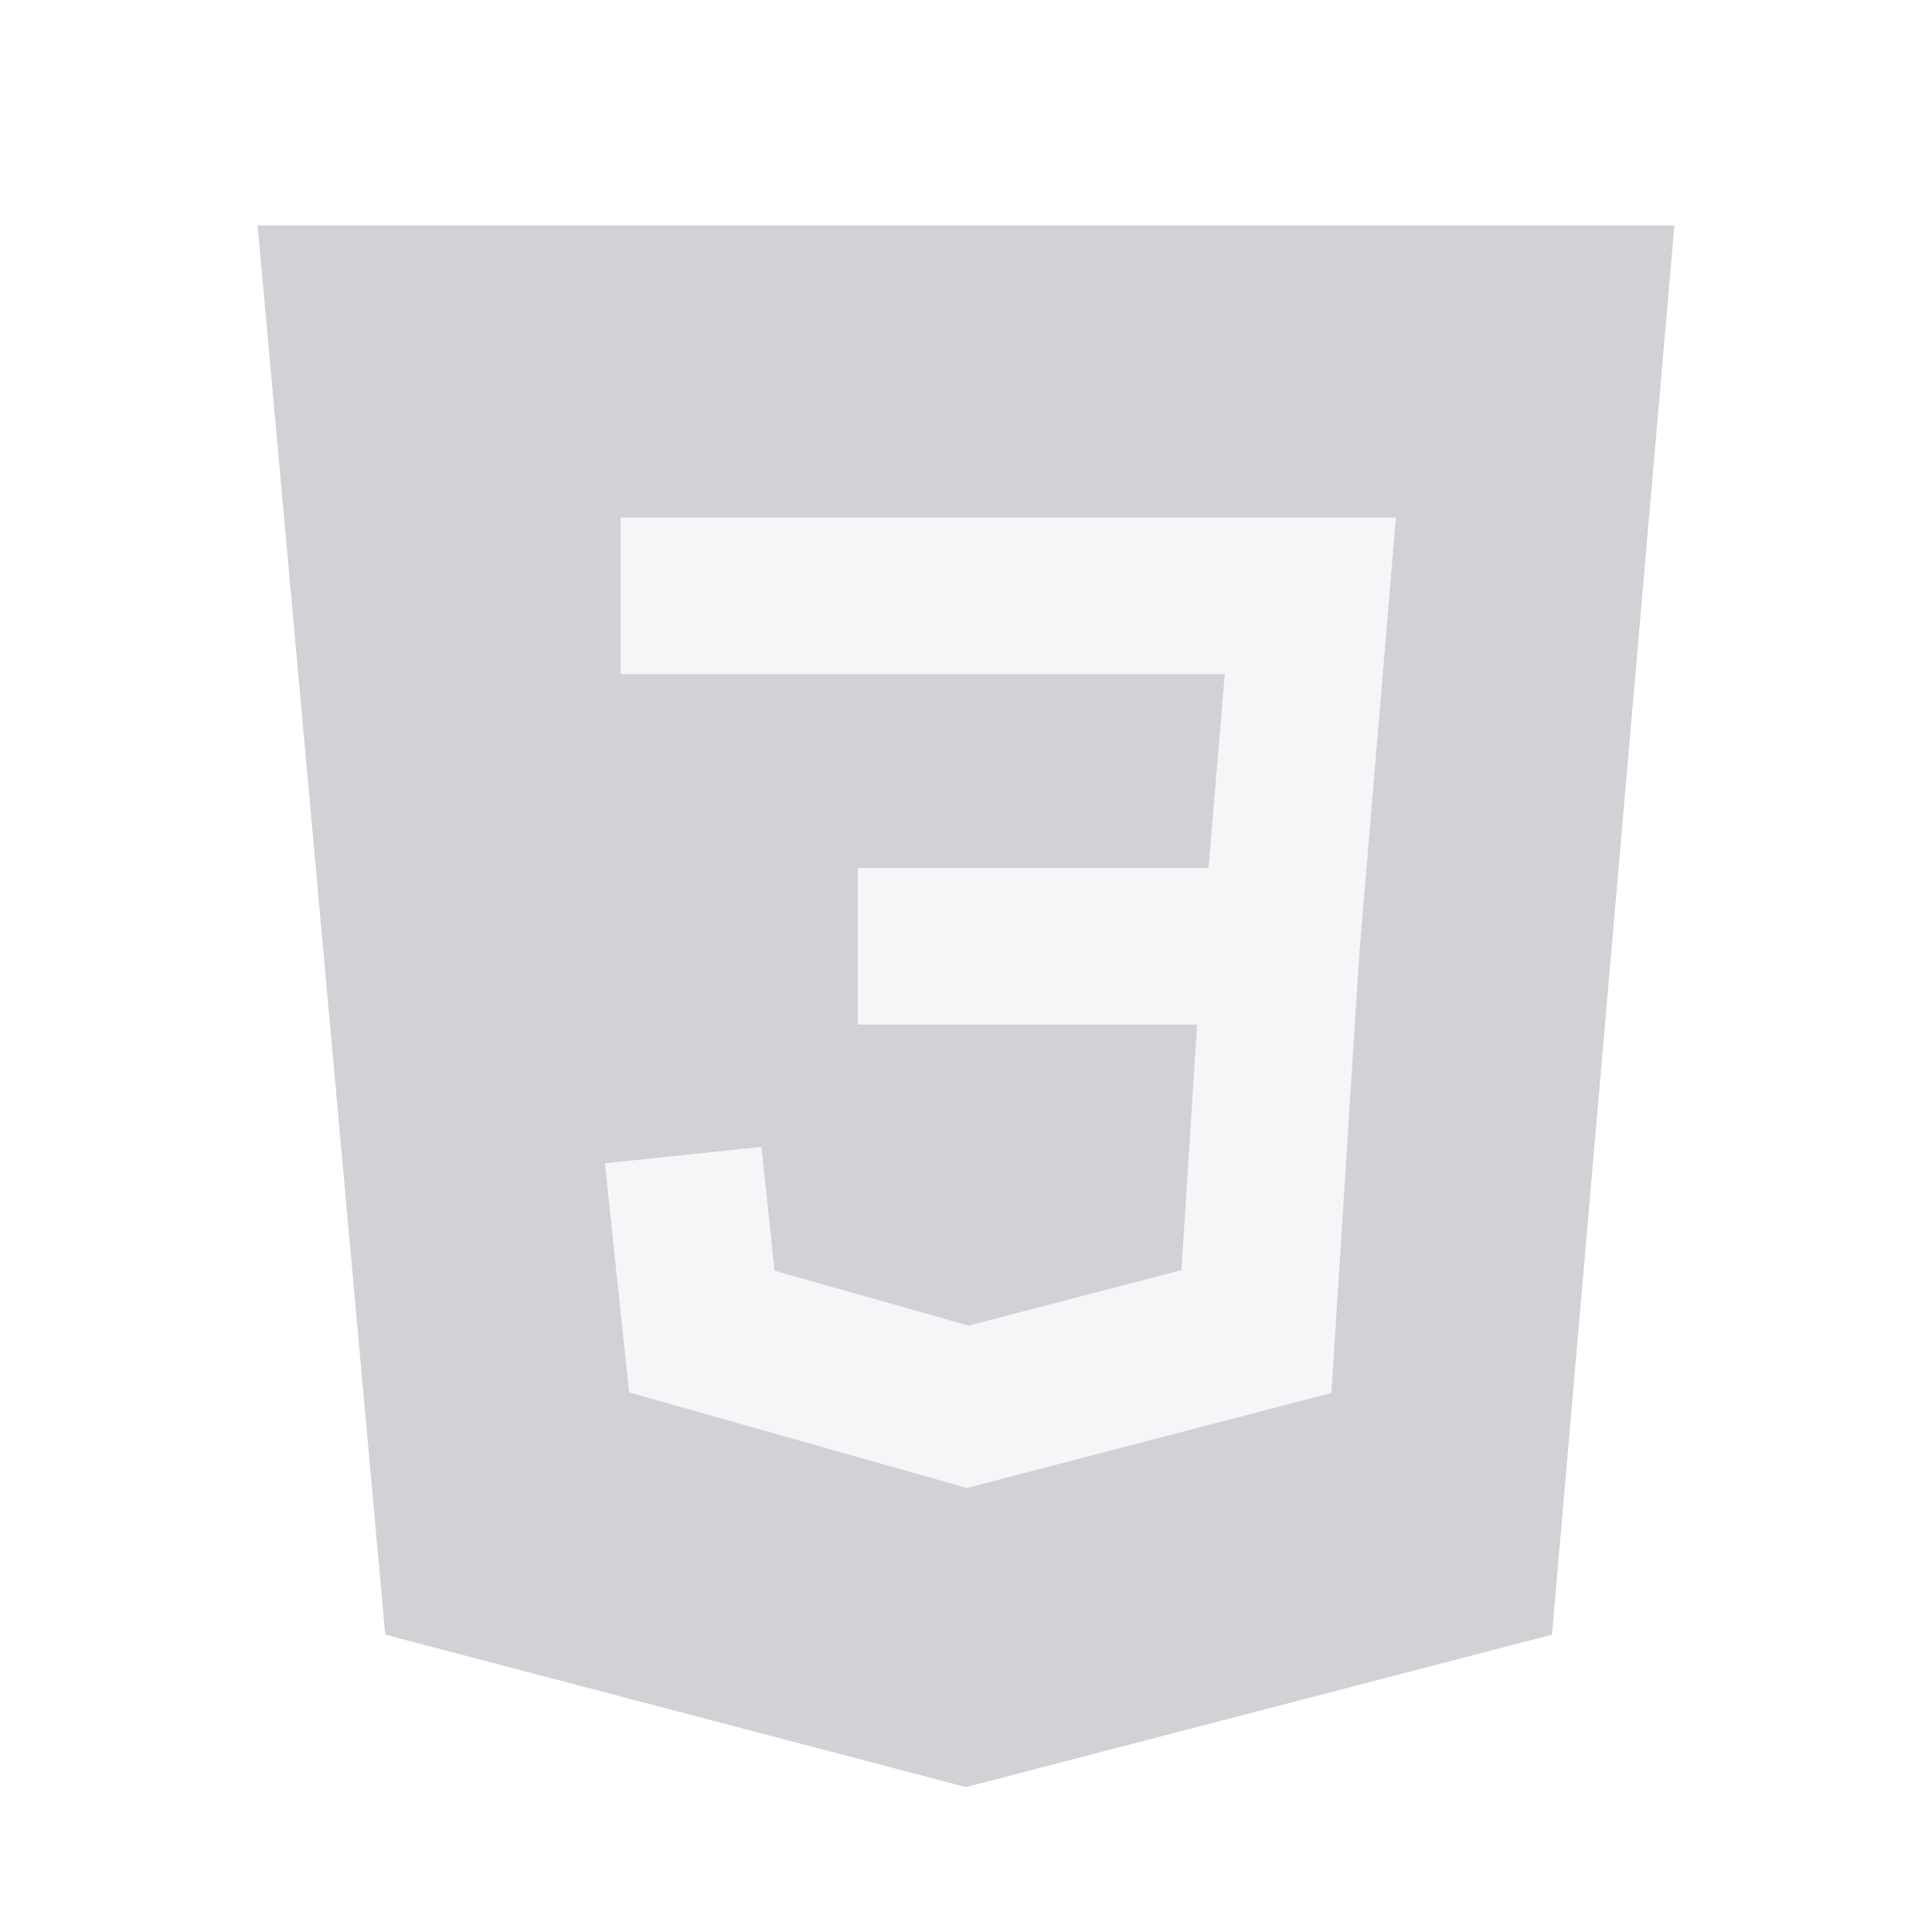
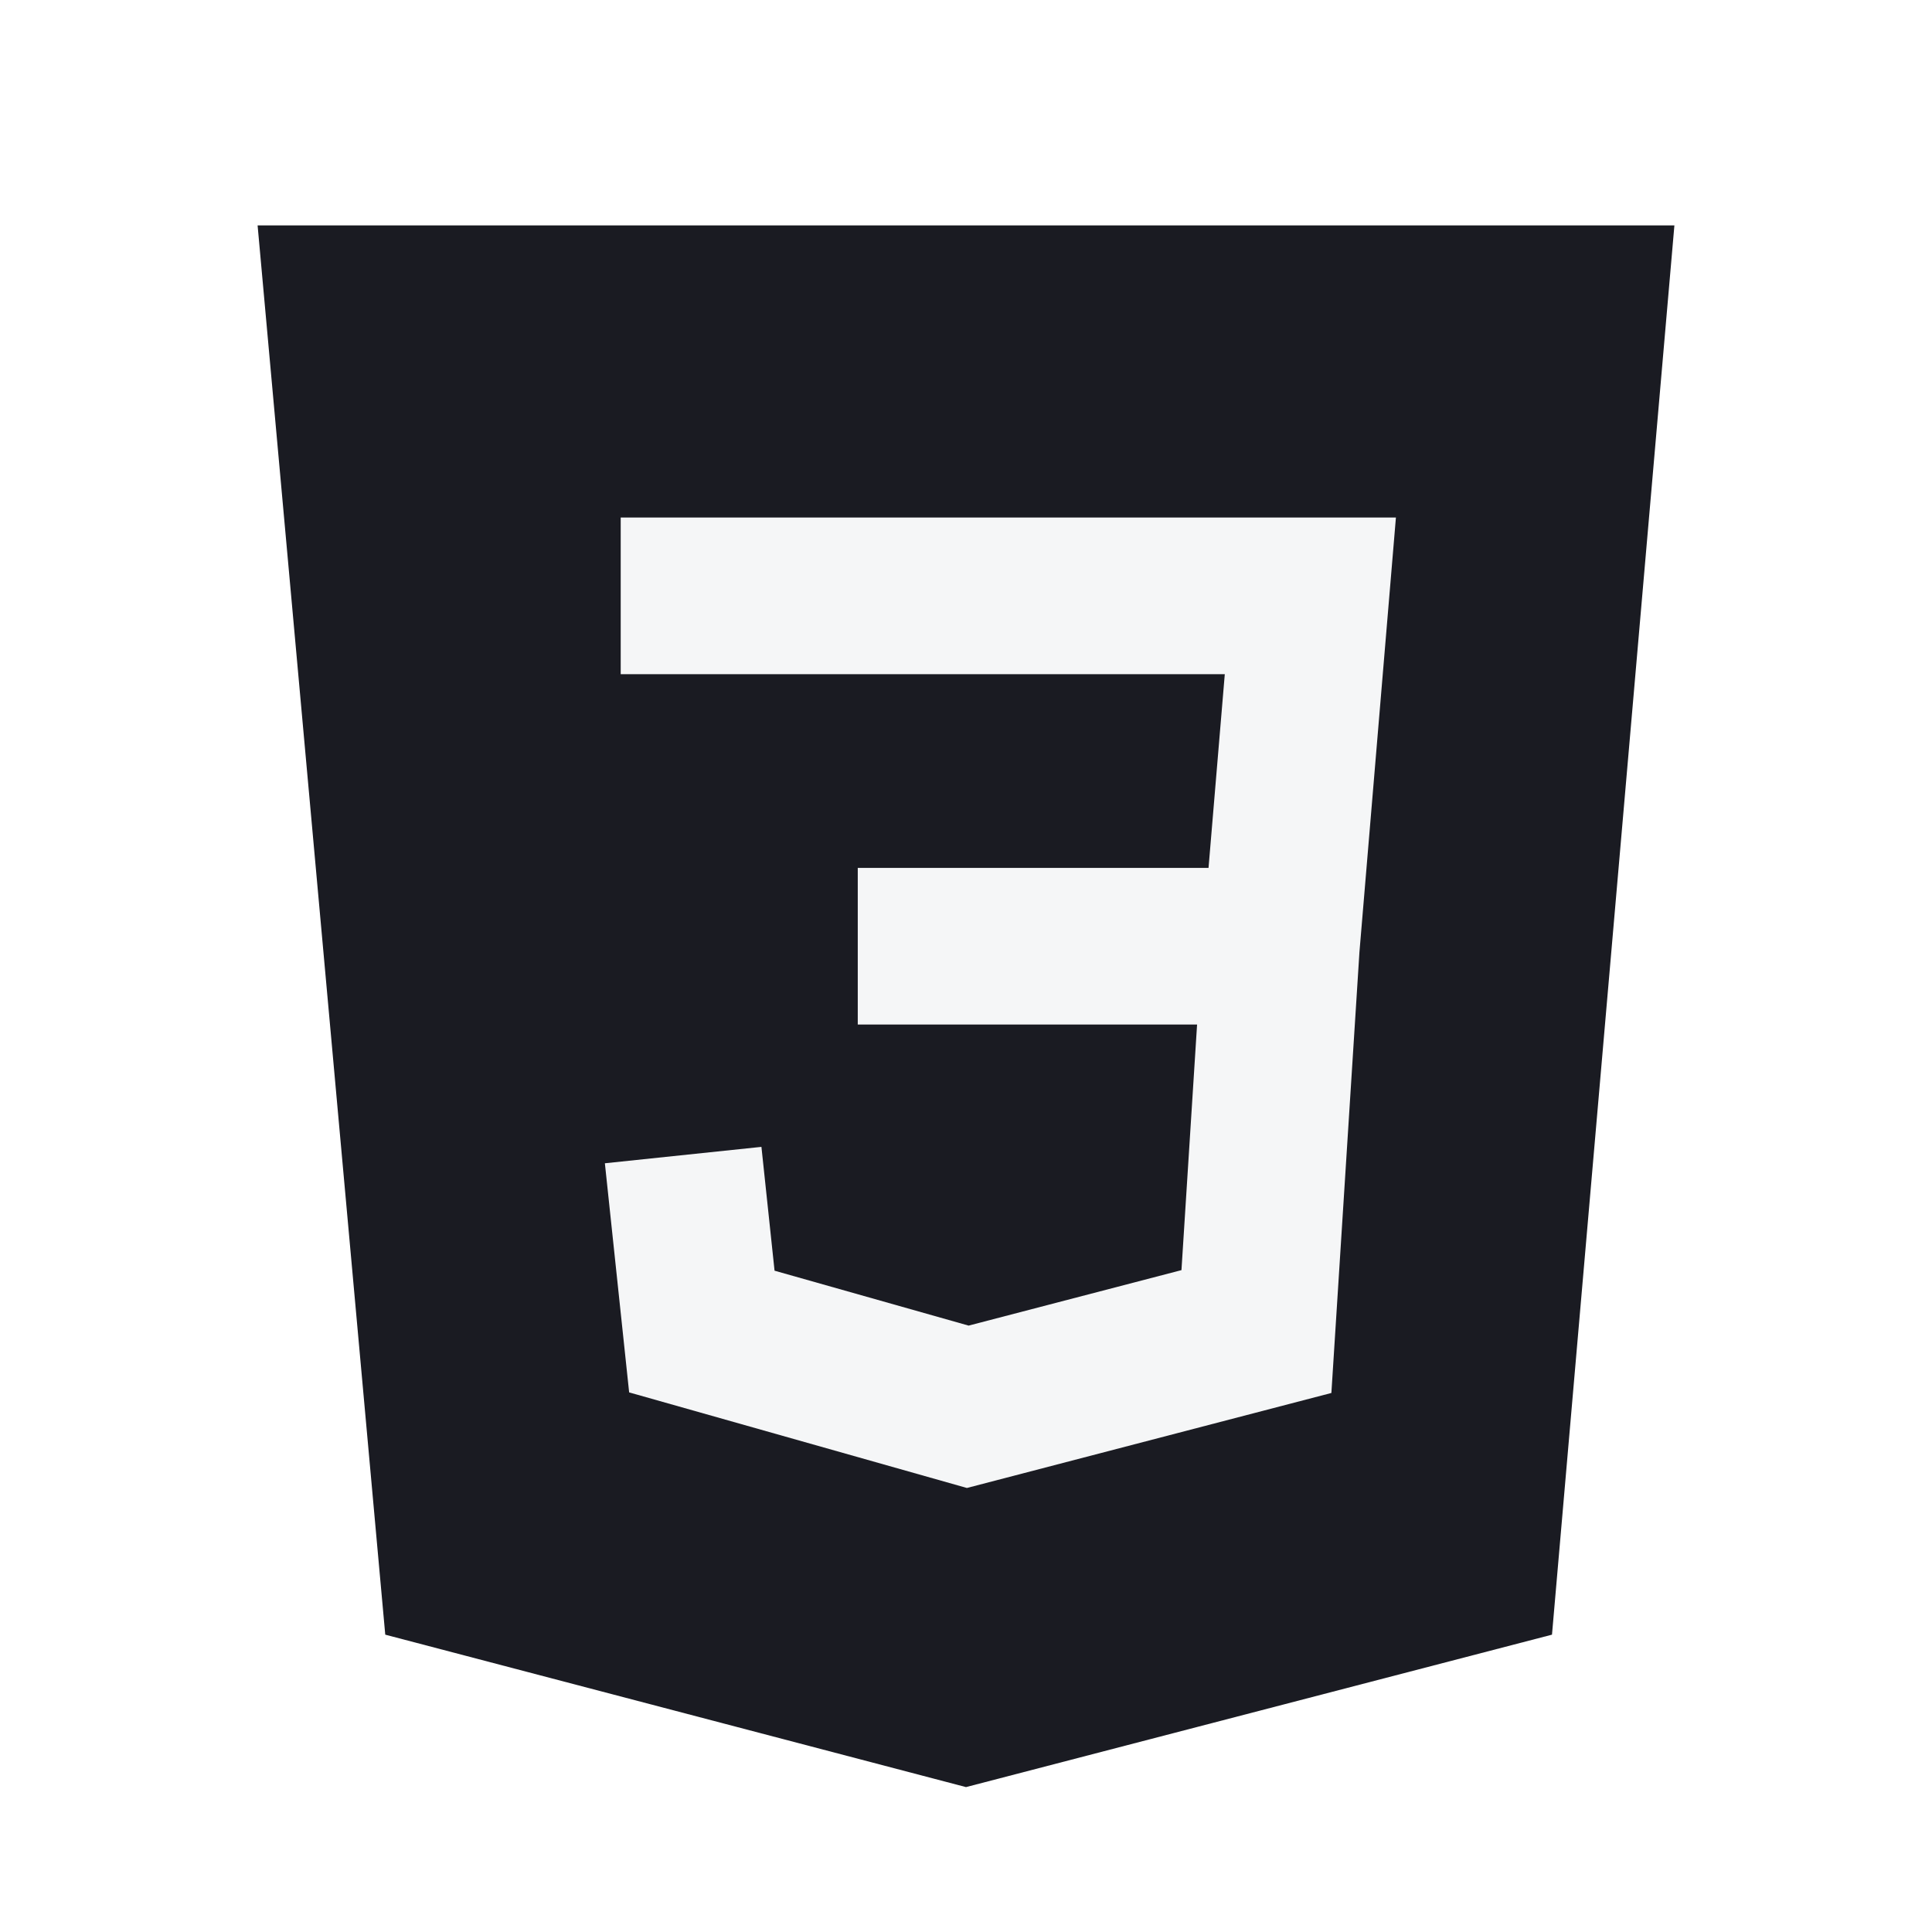
<svg xmlns="http://www.w3.org/2000/svg" width="120" height="120" viewBox="0 0 120 120" fill="none">
-   <path fill-rule="evenodd" clip-rule="evenodd" d="M16 14H104L96.397 101.532L60 111L23.929 101.532L16 14Z" fill="#D1D2D6" />
+   <path fill="#1A1B22" fill-rule="evenodd" clip-rule="evenodd" d="M16 14H104L96.397 101.532L60 111L23.929 101.532L16 14Z" />
  <path fill-rule="evenodd" clip-rule="evenodd" d="M38.553 32.145H86.703L84.438 59.126L82.695 86.52L60.057 92.421L39.077 86.484L37.57 72.253L47.294 71.234L48.109 78.925L60.163 82.336L73.383 78.89L74.353 63.635H53.277V53.906H75.064L76.074 41.874H38.553V32.145Z" fill="#F5F6F7" />
</svg>
